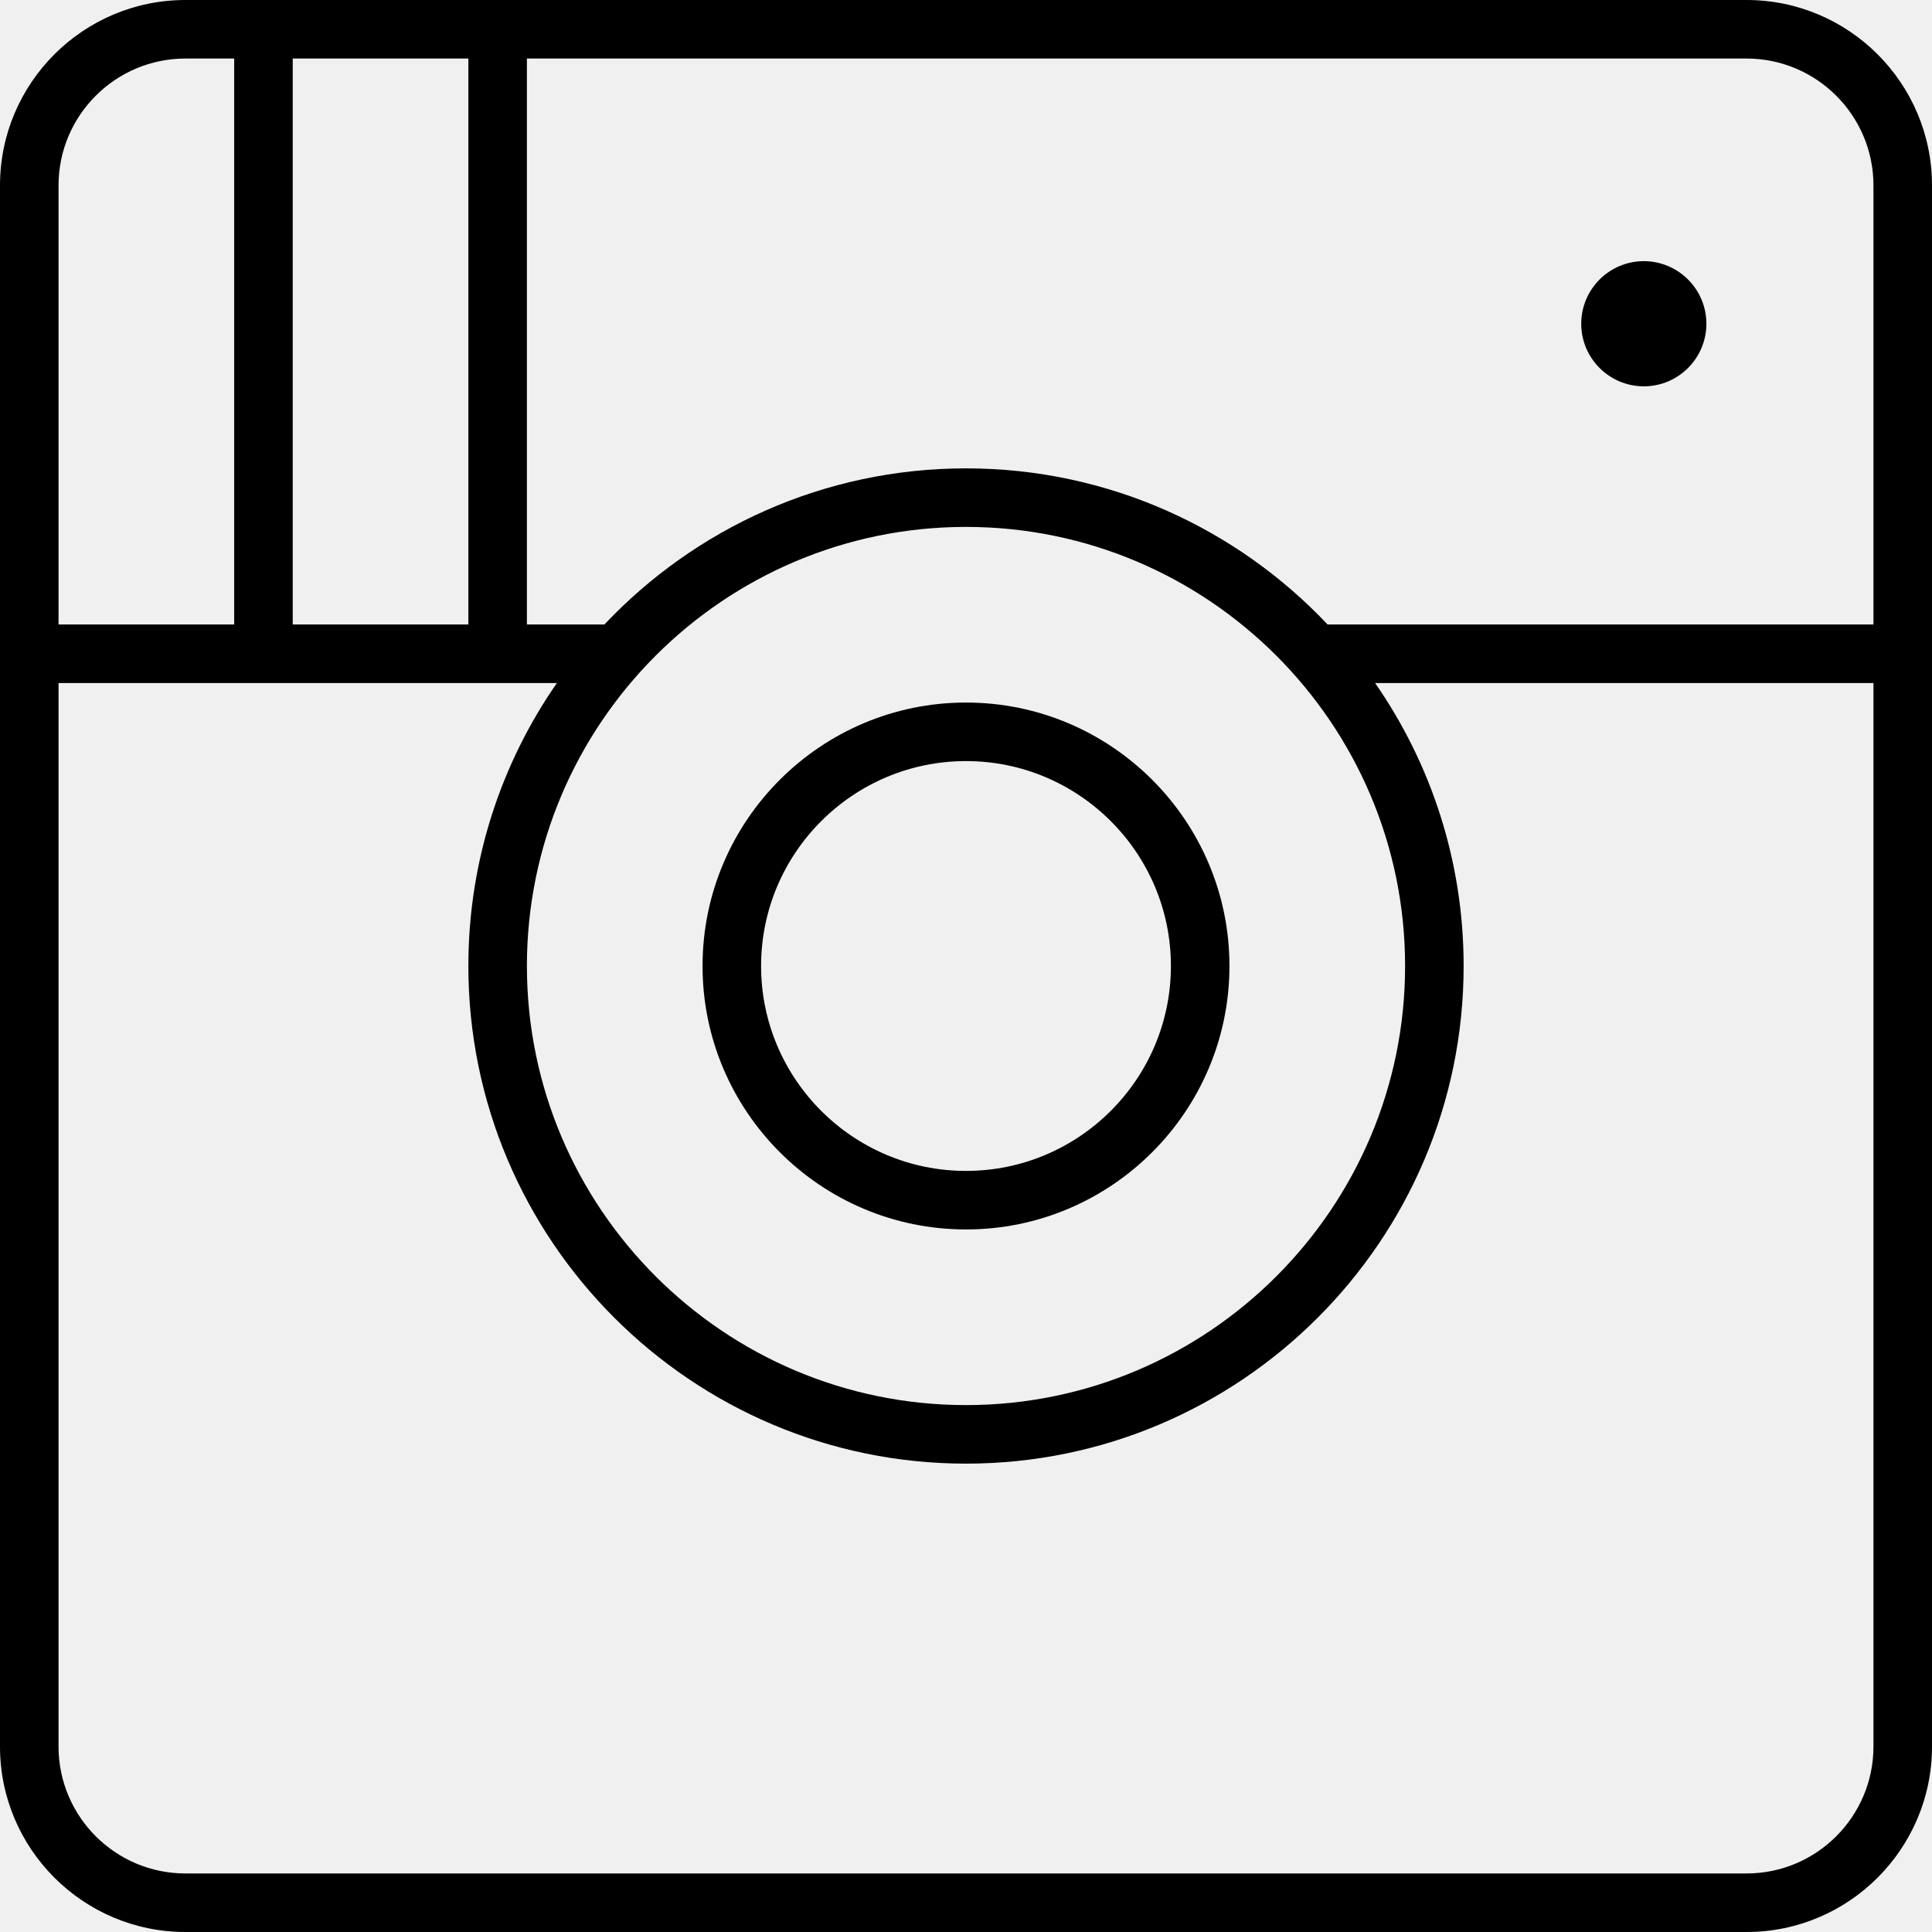
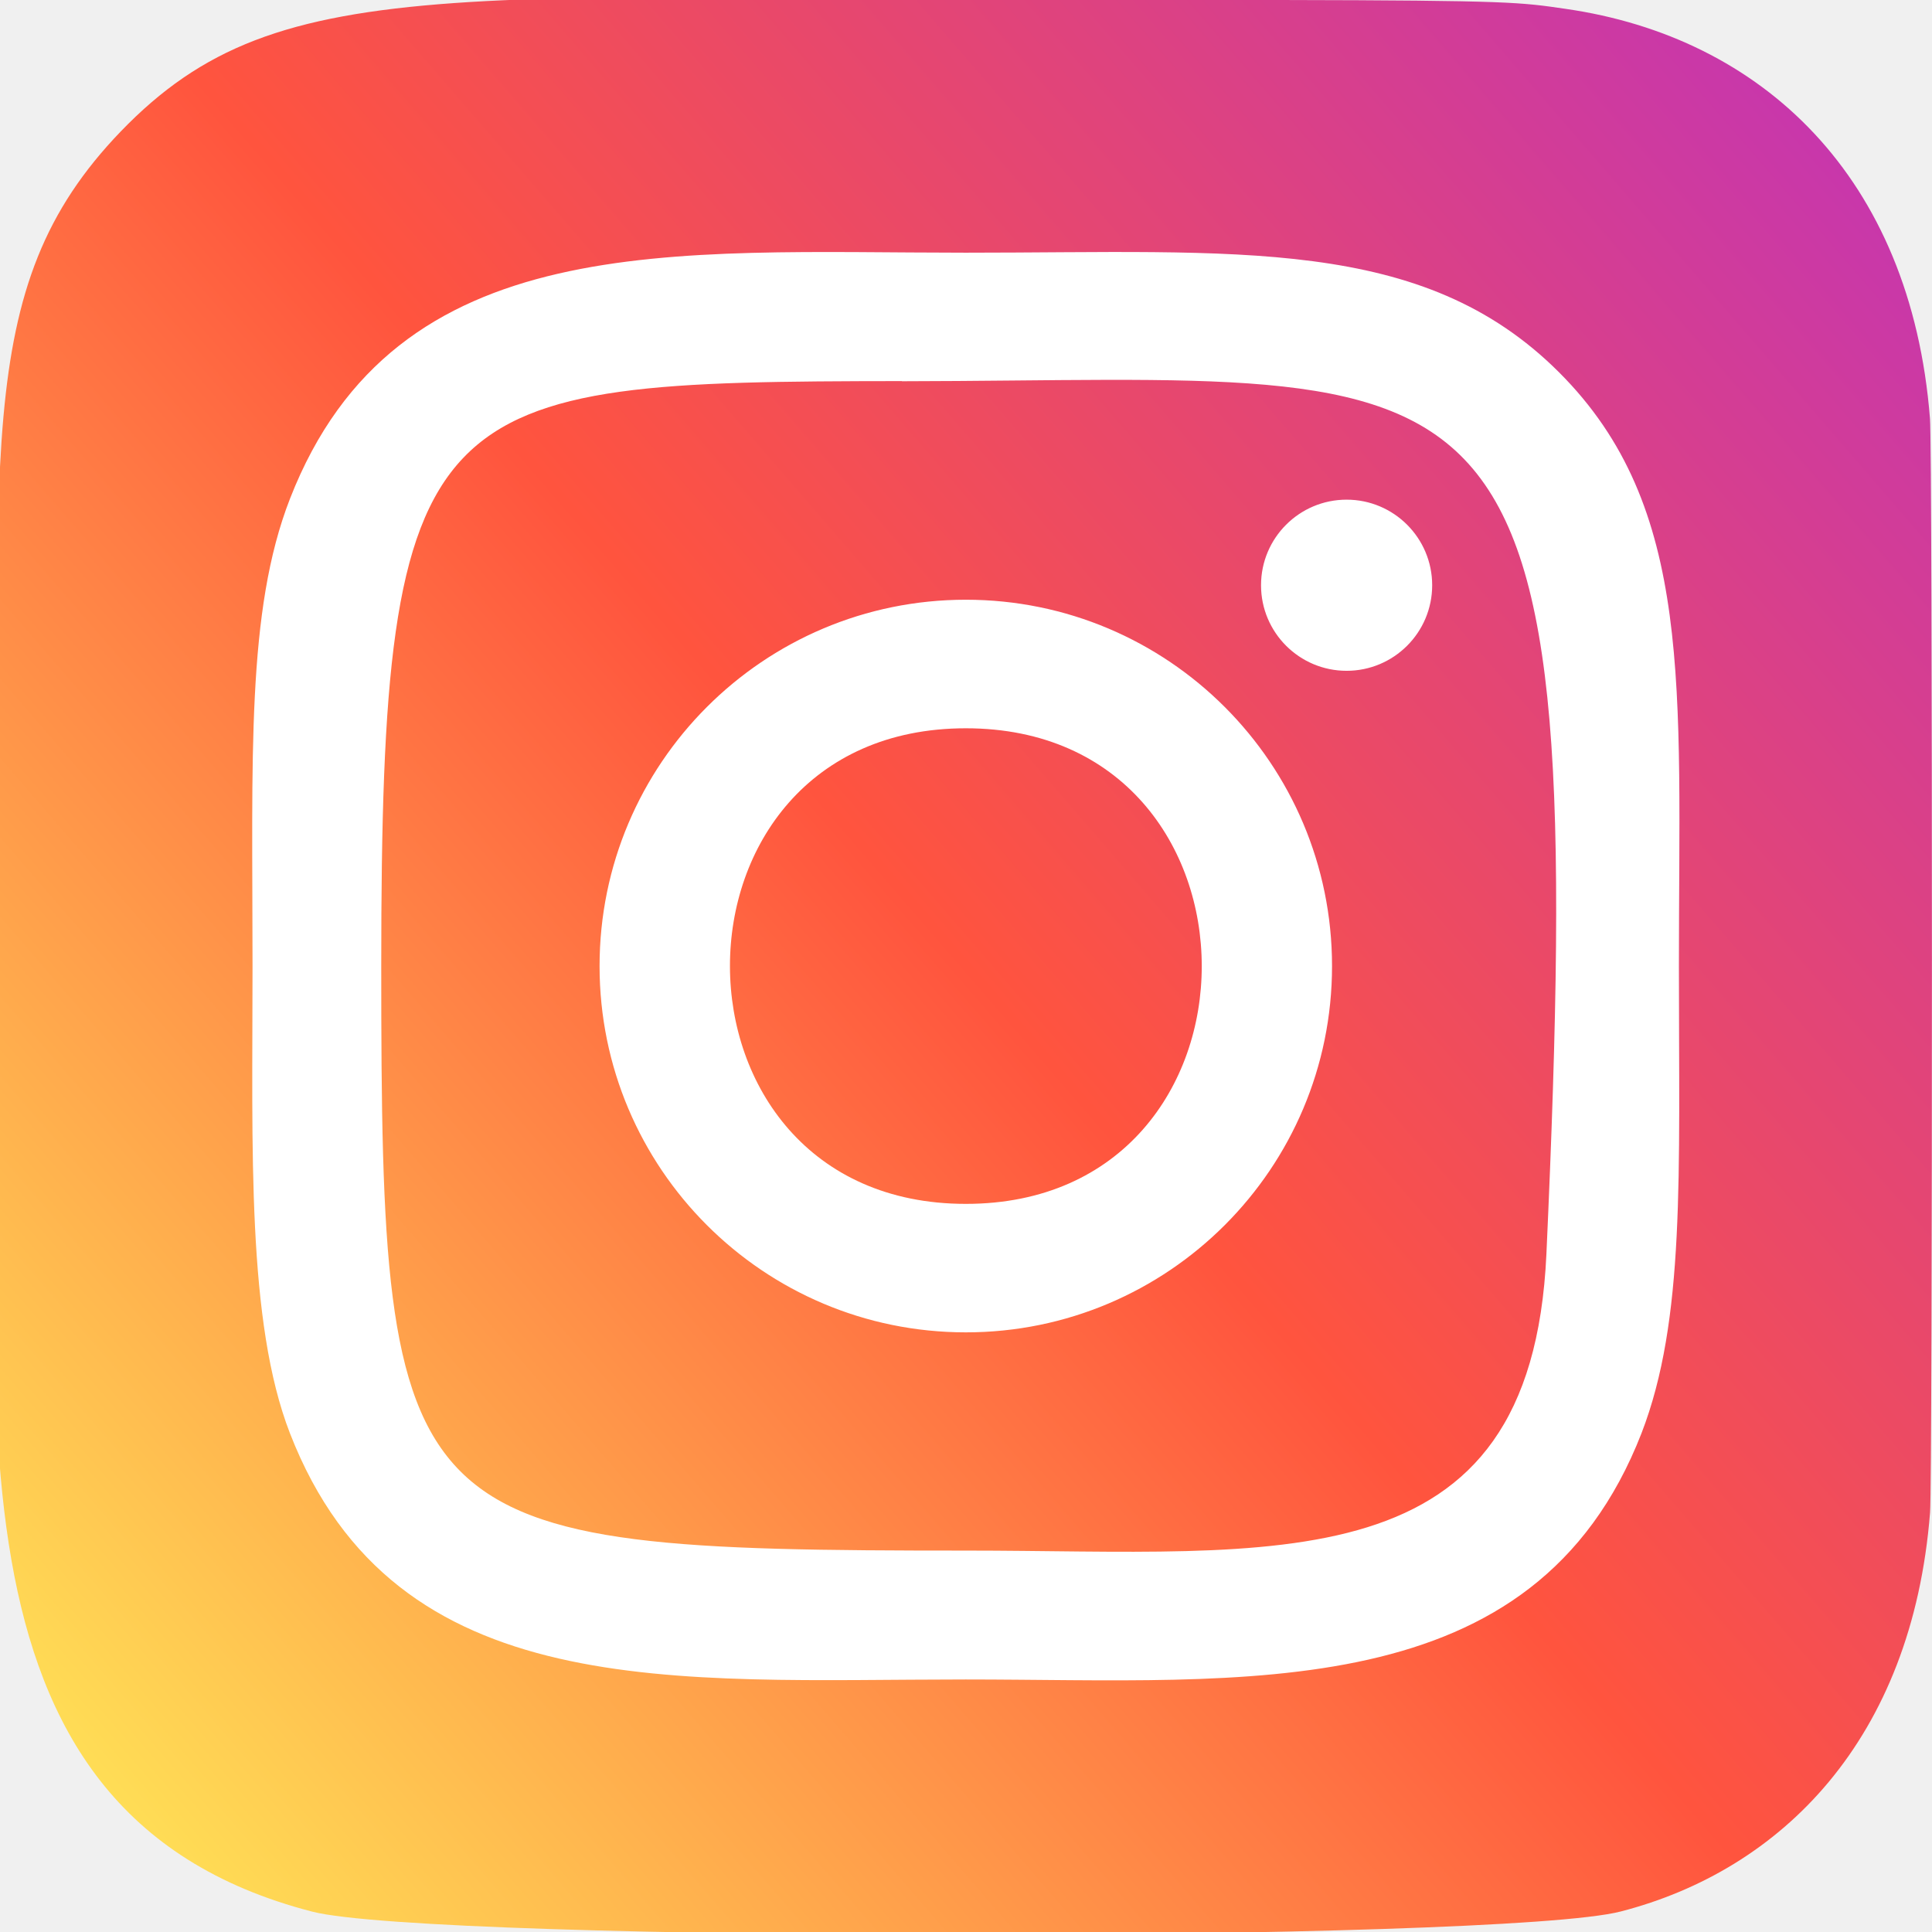
- <svg xmlns="http://www.w3.org/2000/svg" enable-background="new 0 0 512 512" height="396" version="1.1" viewBox="0 0 396 396" width="396" xml:space="preserve" id="svg13">
-   <defs id="defs17" />
-   <g id="Ebene_3" transform="translate(-58,-58)" />
-   <g id="Ebene_1" transform="translate(-58,-58)" />
-   <g id="Ebene_2" transform="translate(-58,-58)">
-     <g id="g10">
-       <path d="m 394.93,137.185 c 7.073,0 12.828,-5.755 12.828,-12.828 0,-7.073 -5.755,-12.828 -12.828,-12.828 -7.073,0 -12.828,5.755 -12.828,12.828 0,7.073 5.755,12.828 12.828,12.828 z" id="path4" style="stroke-width:1.974" />
-       <path d="M 416,58 H 96 C 75.047,58 58,75.047 58,96 v 320 c 0,20.953 17.047,38 38,38 h 320 c 20.953,0 38,-17.047 38,-38 V 96 C 454,75.047 436.953,58 416,58 Z m 26,38 v 90 H 330.117 C 311.51,166.309 285.167,154 256,154 c -29.167,0 -55.51,12.309 -74.117,32 H 166 V 70 h 250 c 14.337,0 26,11.664 26,26 z m -186,70 c 49.626,0 90,40.374 90,90 0,49.626 -40.374,90 -90,90 -49.626,0 -90,-40.374 -90,-90 0,-49.626 40.374,-90 90,-90 z M 118,186 V 70 h 36 V 186 Z M 96,70 h 10 V 186 H 70 V 96 C 70,81.664 81.663,70 96,70 Z M 416,442 H 96 C 81.663,442 70,430.336 70,416 V 198 H 172.145 C 160.712,214.479 154,234.469 154,256 c 0,56.243 45.757,102 102,102 56.243,0 102,-45.757 102,-102 0,-21.531 -6.712,-41.521 -18.145,-58 H 442 v 218 c 0,14.336 -11.663,26 -26,26 z" id="path6" />
-       <path d="m 256,310 c 29.775,0 54,-24.224 54,-54 0,-29.776 -24.225,-54 -54,-54 -29.775,0 -54,24.224 -54,54 0,29.776 24.225,54 54,54 z m 0,-96 c 23.159,0 42,18.841 42,42 0,23.159 -18.841,42 -42,42 -23.159,0 -42,-18.841 -42,-42 0,-23.159 18.841,-42 42,-42 z" id="path8" />
-     </g>
-   </g>
+ <svg xmlns="http://www.w3.org/2000/svg" enable-background="new 0 0 24 24" height="512" viewBox="0 0 24 24" width="512">
+   <linearGradient id="SVGID_1_" gradientTransform="matrix(0 -1.982 -1.844 0 -132.522 -51.077)" gradientUnits="userSpaceOnUse" x1="-37.106" x2="-26.555" y1="-72.705" y2="-84.047">
+     <stop offset="0" stop-color="#fd5" />
+     <stop offset=".5" stop-color="#ff543e" />
+     <stop offset="1" stop-color="#c837ab" />
+   </linearGradient>
+   <path d="m1.5 1.633c-1.886 1.959-1.5 4.04-1.5 10.362 0 5.25-.916 10.513 3.878 11.752 1.497.385 14.761.385 16.256-.002 1.996-.515 3.62-2.134 3.842-4.957.031-.394.031-13.185-.001-13.587-.236-3.007-2.087-4.74-4.526-5.091-.559-.081-.671-.105-3.539-.11-10.173.005-12.403-.448-14.41 1.633z" fill="url(#SVGID_1_)" />
+   <path d="m11.998 3.139c-3.631 0-7.079-.323-8.396 3.057-.544 1.396-.465 3.209-.465 5.805 0 2.278-.073 4.419.465 5.804 1.314 3.382 4.79 3.058 8.394 3.058 3.477 0 7.062.362 8.395-3.058.545-1.41.465-3.196.465-5.804 0-3.462.191-5.697-1.488-7.375-1.7-1.7-3.999-1.487-7.374-1.487zm-.794 1.597c7.574-.012 8.538-.854 8.006 10.843-.189 4.137-3.339 3.683-7.211 3.683-7.06 0-7.263-.202-7.263-7.265 0-7.145.56-7.257 6.468-7.263zm5.524 1.471c-.587 0-1.063.476-1.063 1.063s.476 1.063 1.063 1.063 1.063-.476 1.063-1.063-.476-1.063-1.063-1.063zm-4.73 1.243c-2.513 0-4.55 2.038-4.55 4.551s2.037 4.55 4.55 4.55 4.549-2.037 4.549-4.55-2.036-4.551-4.549-4.551zm0 1.597c3.905 0 3.91 5.908 0 5.908-3.904 0-3.91-5.908 0-5.908z" fill="#fff" />
</svg>
